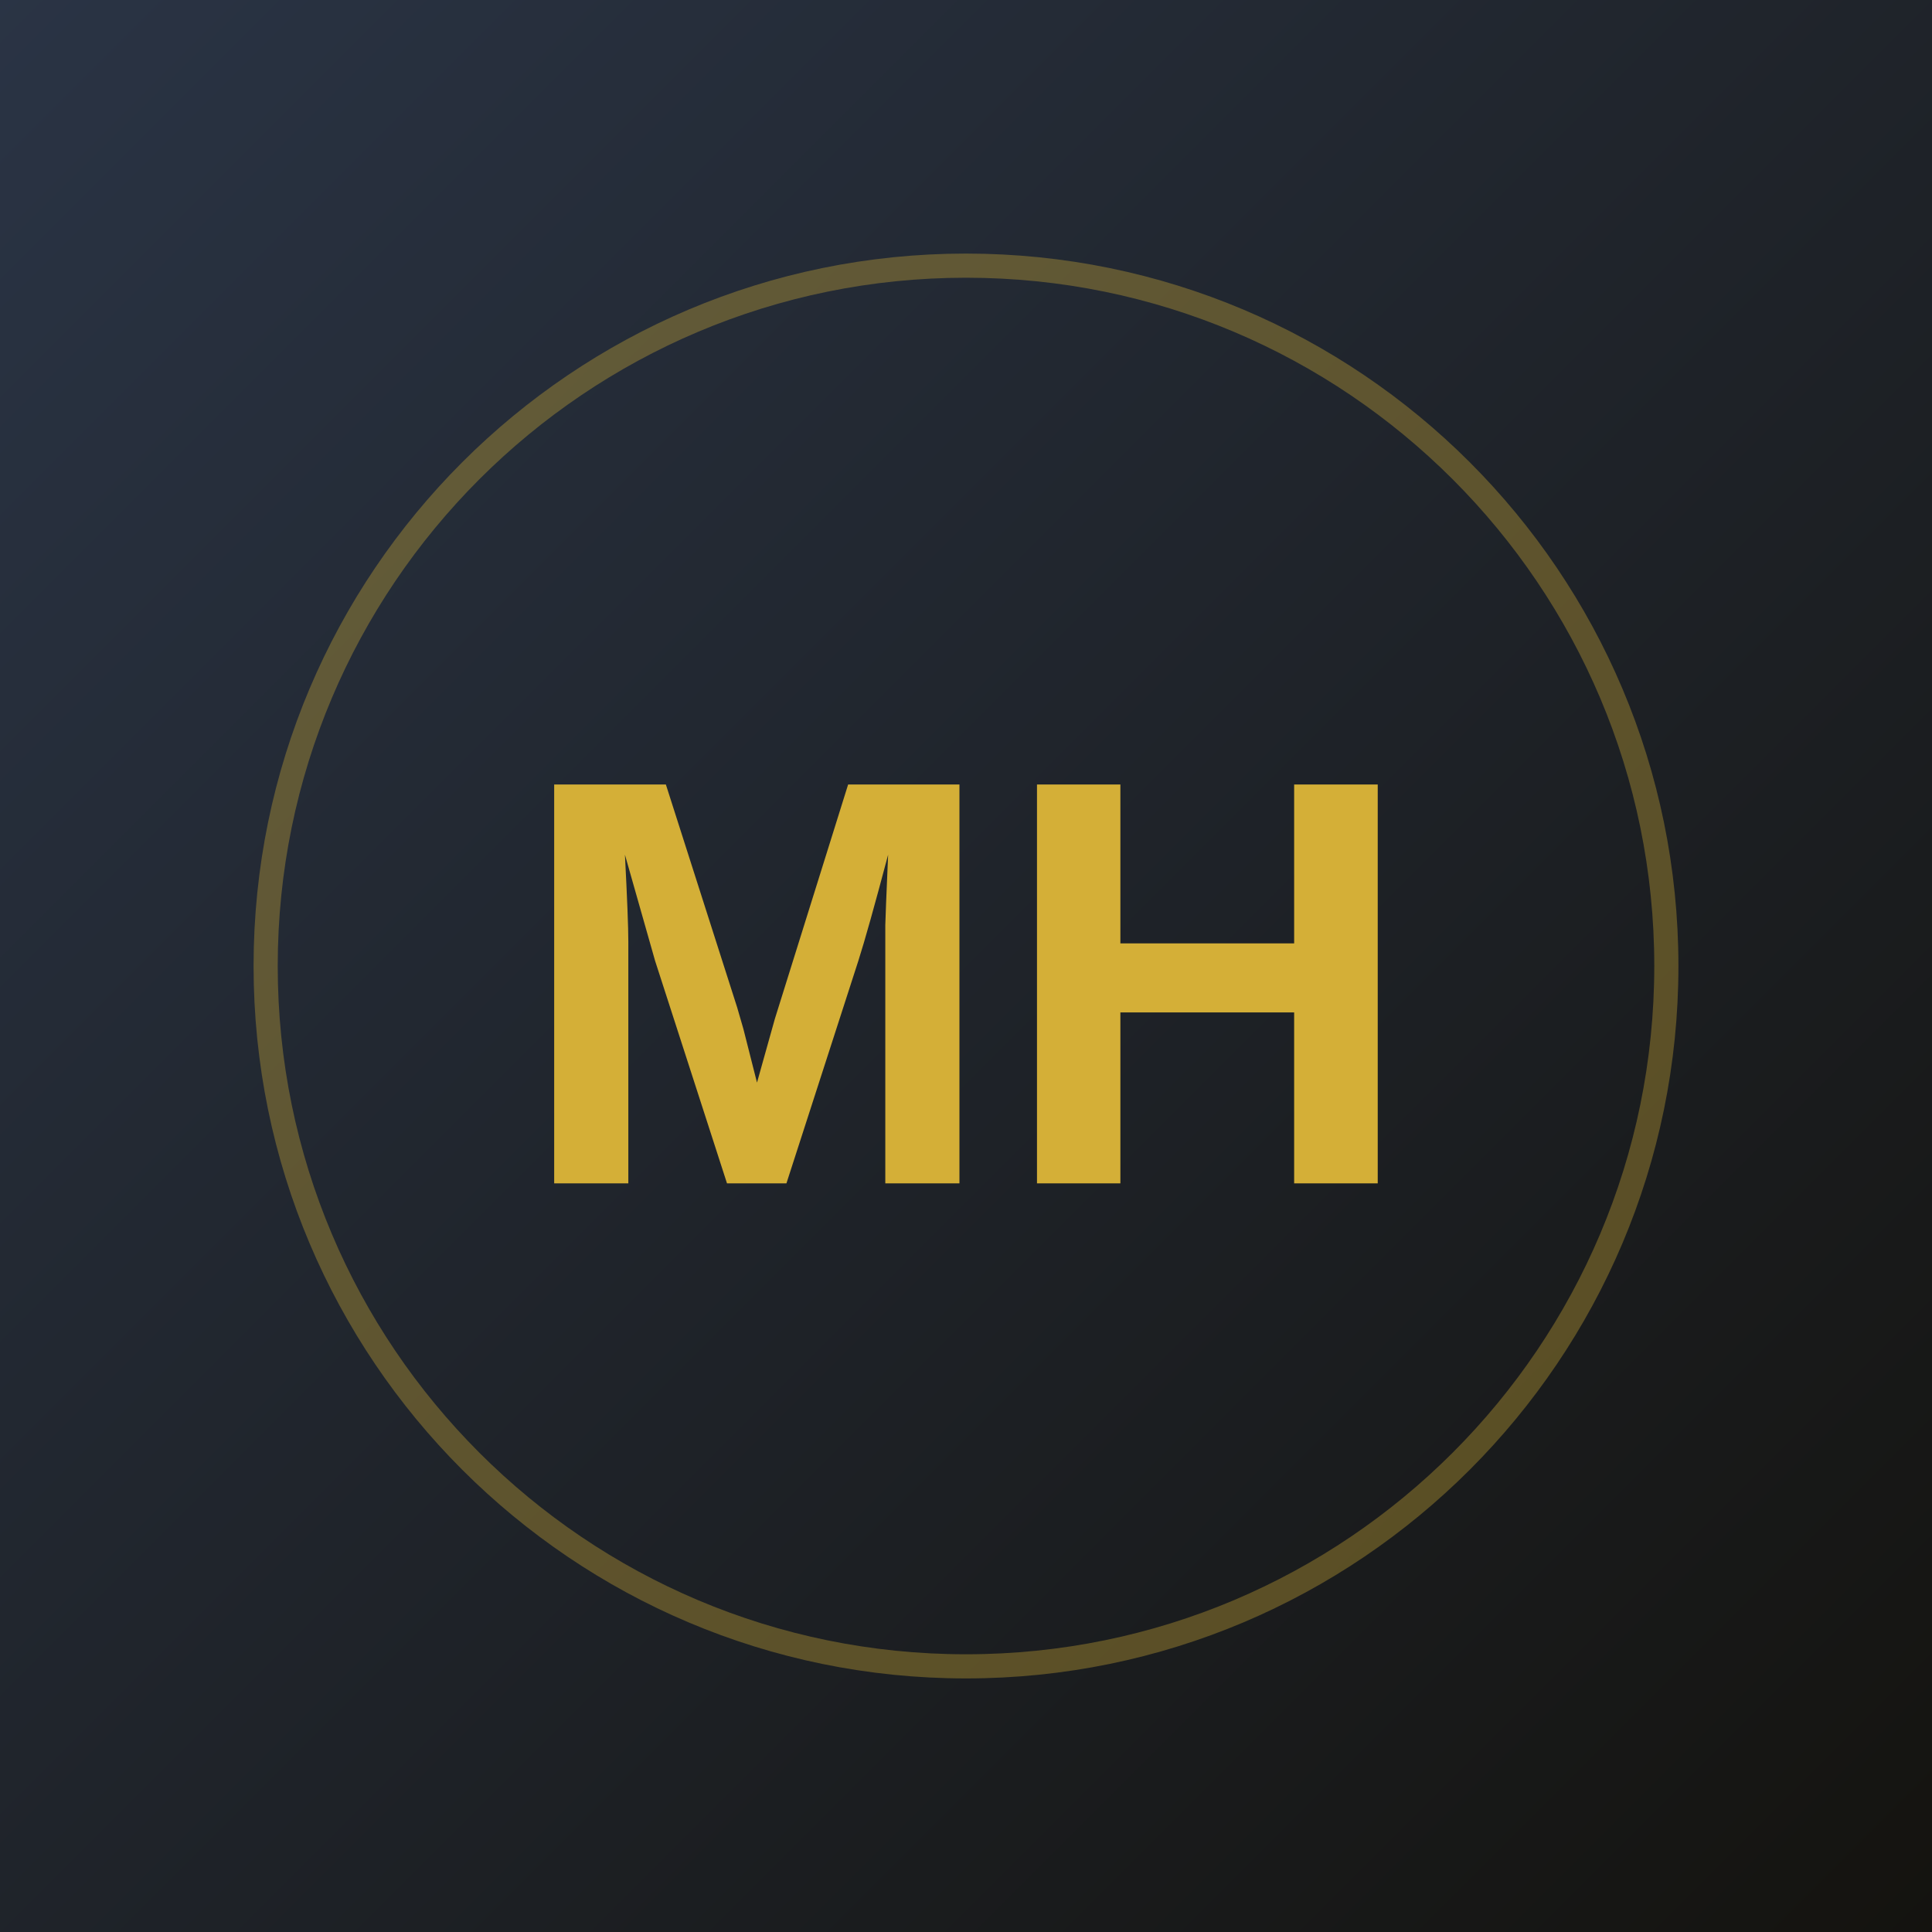
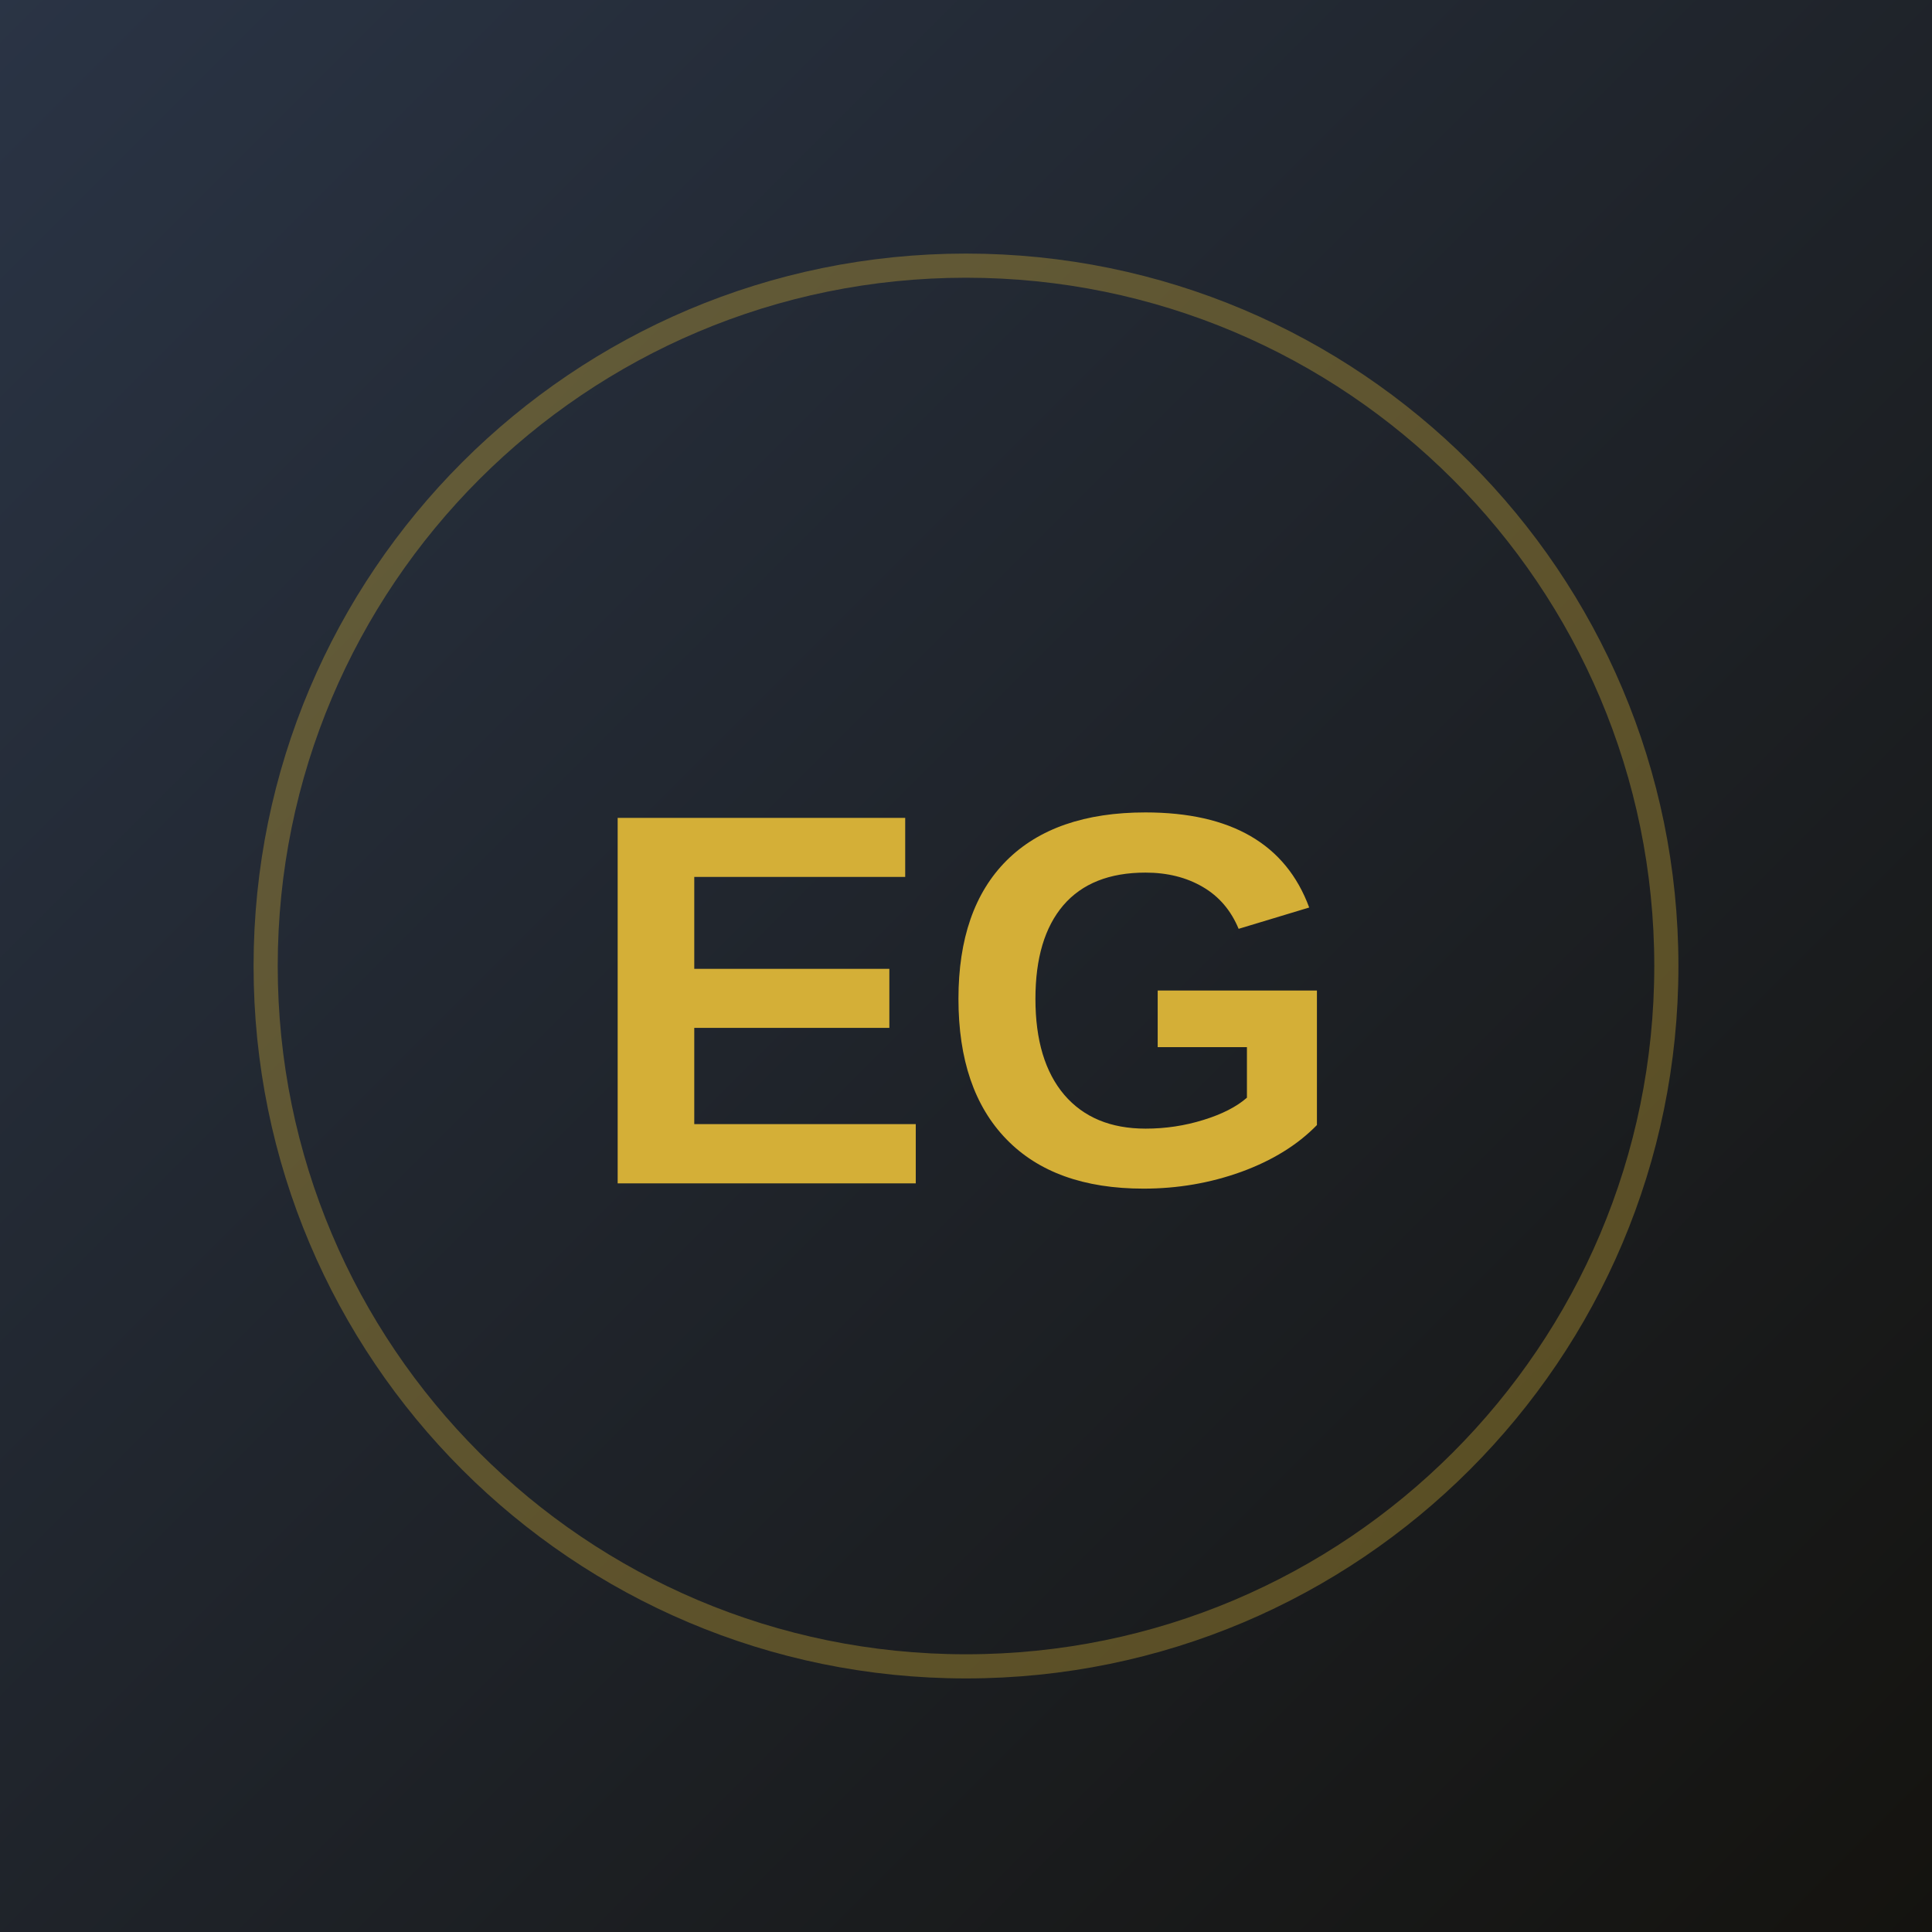
<svg xmlns="http://www.w3.org/2000/svg" viewBox="0 0 160 160">
  <defs>
    <linearGradient id="av5" x1="0" y1="0" x2="1" y2="1">
      <stop offset="0" stop-color="#2a3445" />
      <stop offset="1" stop-color="#14130f" />
    </linearGradient>
  </defs>
  <rect width="160" height="160" fill="url(#av5)" />
  <circle cx="80" cy="80" r="58" fill="none" stroke="#d4af37" stroke-opacity="0.35" stroke-width="2" />
-   <text x="80" y="98" font-family="Oswald, Arial, sans-serif" font-size="48" font-weight="700" fill="#d4af37" text-anchor="middle">MH</text>
+   <text x="80" y="98" font-family="Oswald, Arial, sans-serif" font-size="44" font-weight="700" fill="#d4af37" text-anchor="middle">EG</text>
</svg>
